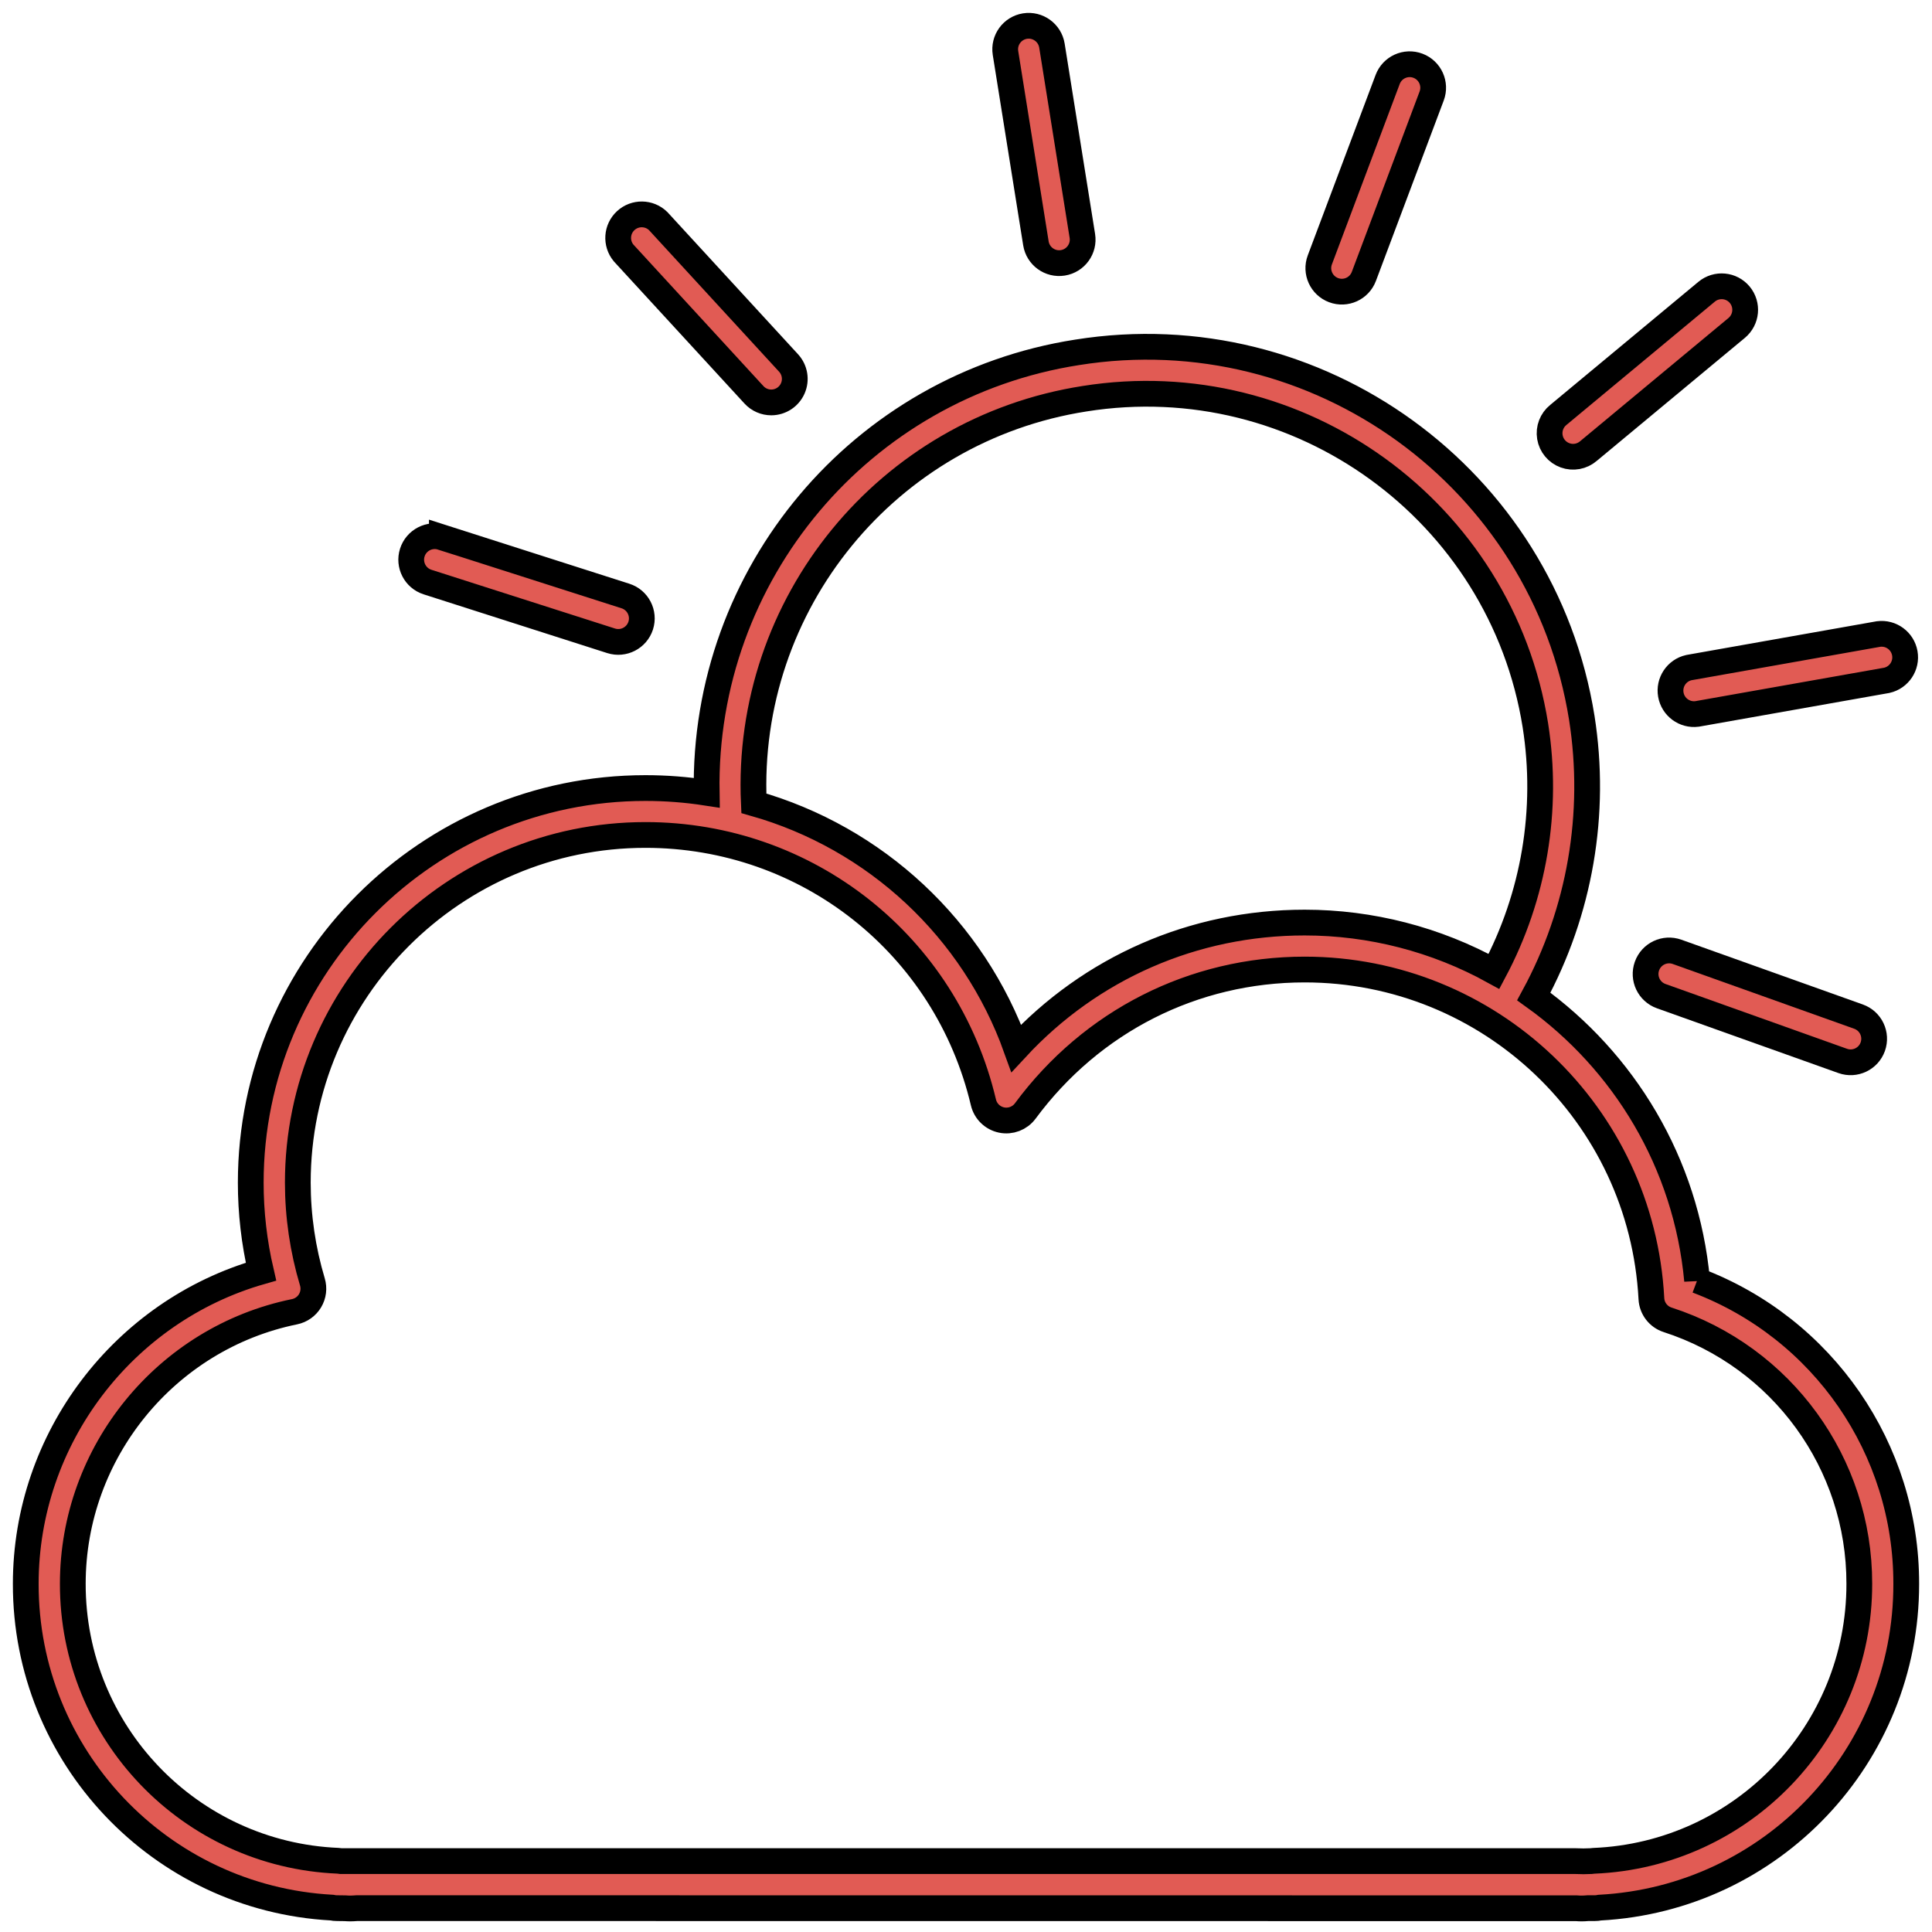
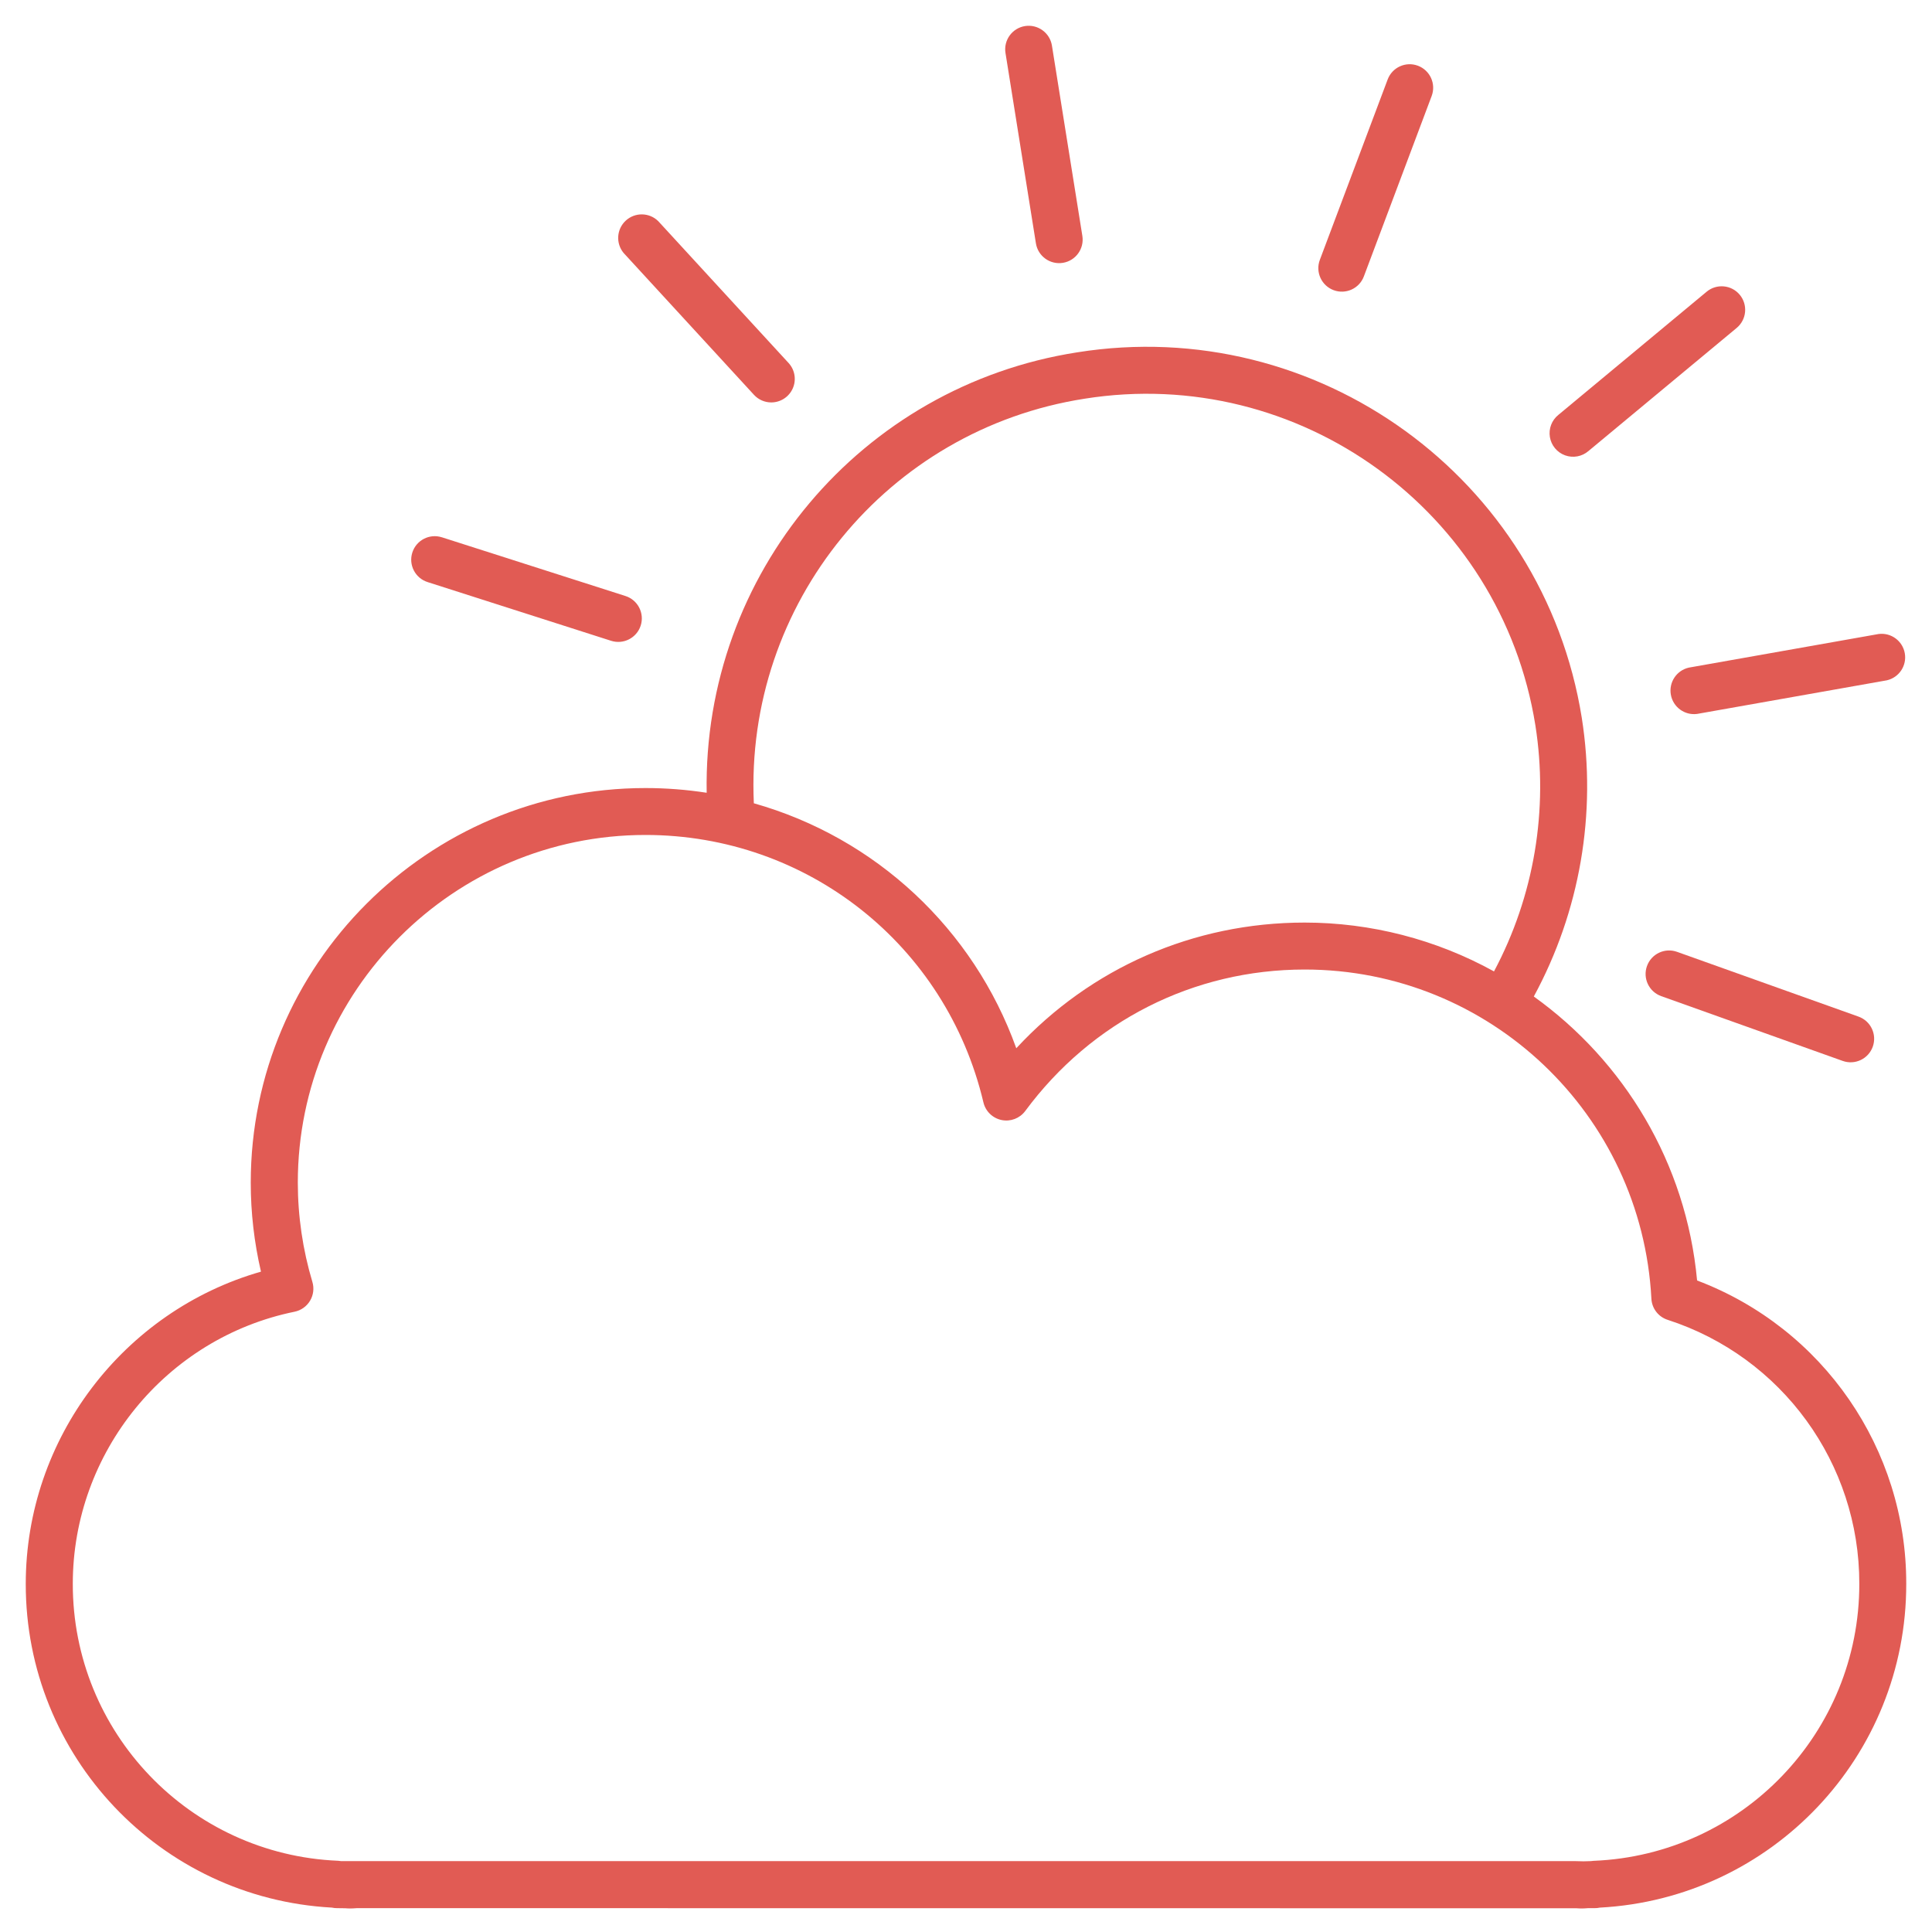
<svg xmlns="http://www.w3.org/2000/svg" width="75" height="75" fill="currentColor" viewBox="0 0 75 75">
  <g class="Group">
-     <path fill="#E15B54" stroke="currentColor" d="M39.79 1.012a.913.913 0 0 0-.757 1.045l1.181 7.389a.912.912 0 1 0 1.803-.288L40.836 1.77a.915.915 0 0 0-1.046-.758Zm14.079 2.073-2.633 7.003a.912.912 0 1 0 1.709.642l2.632-7.003a.912.912 0 0 0-1.708-.642Zm13.668 8.358a.913.913 0 0 0-1.285-.119l-5.755 4.781a.913.913 0 1 0 1.167 1.404l5.755-4.78a.915.915 0 0 0 .118-1.286ZM65.56 25.917a.914.914 0 0 0 .318 1.798l7.368-1.305a.914.914 0 0 0-.318-1.798l-7.368 1.305ZM64.488 38.67l7.046 2.515a.913.913 0 0 0 .614-1.72l-7.046-2.515a.913.913 0 0 0-.614 1.72ZM17.153 20.858a.912.912 0 1 0-.555 1.738l7.126 2.28a.915.915 0 0 0 1.148-.591.913.913 0 0 0-.592-1.148l-7.127-2.28Zm12.789-5.236a.913.913 0 0 0 .671-1.53l-5.063-5.51a.914.914 0 0 0-1.344 1.235l5.063 5.51a.91.91 0 0 0 .673.295Z" class="Vector" />
-     <path fill="#E15B54" stroke="currentColor" d="M65.881 49.71c-.421-4.565-2.836-8.514-6.339-11.026a17.104 17.104 0 0 0 1.863-10.816c-1.488-9.313-10.275-15.678-19.59-14.19a17.003 17.003 0 0 0-14.382 17.097 15.52 15.52 0 0 0-2.377-.183c-8.448 0-15.322 6.873-15.322 15.32 0 1.159.133 2.316.397 3.453C4.787 50.895 1 55.845 1 61.484a12.569 12.569 0 0 0 11.883 12.569.918.918 0 0 0 .201.021l.315.004c.135.01.221.014.46-.004l47.334.004c.067.005.135.009.204.009.07 0 .136-.004.255-.013h.257a.88.88 0 0 0 .194-.02A12.568 12.568 0 0 0 74 61.483a12.563 12.563 0 0 0-8.117-11.774h-.002ZM42.102 15.478c8.322-1.326 16.171 4.358 17.501 12.677a15.272 15.272 0 0 1-1.606 9.555 15.217 15.217 0 0 0-7.351-1.896c-4.31 0-8.302 1.758-11.194 4.879a15.223 15.223 0 0 0-10.188-9.51 15.193 15.193 0 0 1 12.839-15.705Zm19.77 56.758a.957.957 0 0 0-.114.012l-.287.008-.33-.008h-47.9a.981.981 0 0 0-.115-.013 10.748 10.748 0 0 1-10.3-10.754c0-5.1 3.62-9.541 8.609-10.56a.913.913 0 0 0 .692-1.156 13.484 13.484 0 0 1-.566-3.856c0-7.441 6.054-13.496 13.496-13.496 6.28 0 11.675 4.27 13.12 10.384a.914.914 0 0 0 1.622.333c2.58-3.49 6.535-5.493 10.848-5.493 7.17 0 13.081 5.613 13.46 12.778a.91.91 0 0 0 .629.82 10.751 10.751 0 0 1 7.442 10.246A10.75 10.75 0 0 1 61.87 72.237Z" class="Vector" />
+     <path fill="#E15B54" stroke="E15B54" d="M39.79 1.012a.913.913 0 0 0-.757 1.045l1.181 7.389a.912.912 0 1 0 1.803-.288L40.836 1.77a.915.915 0 0 0-1.046-.758Zm14.079 2.073-2.633 7.003a.912.912 0 1 0 1.709.642l2.632-7.003a.912.912 0 0 0-1.708-.642Zm13.668 8.358a.913.913 0 0 0-1.285-.119l-5.755 4.781a.913.913 0 1 0 1.167 1.404l5.755-4.78a.915.915 0 0 0 .118-1.286ZM65.56 25.917a.914.914 0 0 0 .318 1.798l7.368-1.305a.914.914 0 0 0-.318-1.798l-7.368 1.305ZM64.488 38.67l7.046 2.515a.913.913 0 0 0 .614-1.72l-7.046-2.515a.913.913 0 0 0-.614 1.72ZM17.153 20.858a.912.912 0 1 0-.555 1.738l7.126 2.28a.915.915 0 0 0 1.148-.591.913.913 0 0 0-.592-1.148l-7.127-2.28Zm12.789-5.236a.913.913 0 0 0 .671-1.53l-5.063-5.51a.914.914 0 0 0-1.344 1.235l5.063 5.51a.91.91 0 0 0 .673.295Z" class="Vector" />
+     <path fill="#E15B54" stroke="E15B54" d="M65.881 49.71c-.421-4.565-2.836-8.514-6.339-11.026a17.104 17.104 0 0 0 1.863-10.816c-1.488-9.313-10.275-15.678-19.59-14.19a17.003 17.003 0 0 0-14.382 17.097 15.52 15.52 0 0 0-2.377-.183c-8.448 0-15.322 6.873-15.322 15.32 0 1.159.133 2.316.397 3.453C4.787 50.895 1 55.845 1 61.484a12.569 12.569 0 0 0 11.883 12.569.918.918 0 0 0 .201.021l.315.004c.135.01.221.014.46-.004l47.334.004c.067.005.135.009.204.009.07 0 .136-.004.255-.013h.257a.88.88 0 0 0 .194-.02A12.568 12.568 0 0 0 74 61.483a12.563 12.563 0 0 0-8.117-11.774h-.002ZM42.102 15.478c8.322-1.326 16.171 4.358 17.501 12.677a15.272 15.272 0 0 1-1.606 9.555 15.217 15.217 0 0 0-7.351-1.896c-4.31 0-8.302 1.758-11.194 4.879a15.223 15.223 0 0 0-10.188-9.51 15.193 15.193 0 0 1 12.839-15.705Zm19.77 56.758a.957.957 0 0 0-.114.012l-.287.008-.33-.008h-47.9a.981.981 0 0 0-.115-.013 10.748 10.748 0 0 1-10.3-10.754c0-5.1 3.62-9.541 8.609-10.56a.913.913 0 0 0 .692-1.156 13.484 13.484 0 0 1-.566-3.856c0-7.441 6.054-13.496 13.496-13.496 6.28 0 11.675 4.27 13.12 10.384a.914.914 0 0 0 1.622.333c2.58-3.49 6.535-5.493 10.848-5.493 7.17 0 13.081 5.613 13.46 12.778a.91.91 0 0 0 .629.82 10.751 10.751 0 0 1 7.442 10.246A10.75 10.75 0 0 1 61.87 72.237Z" class="Vector" />
  </g>
</svg>
